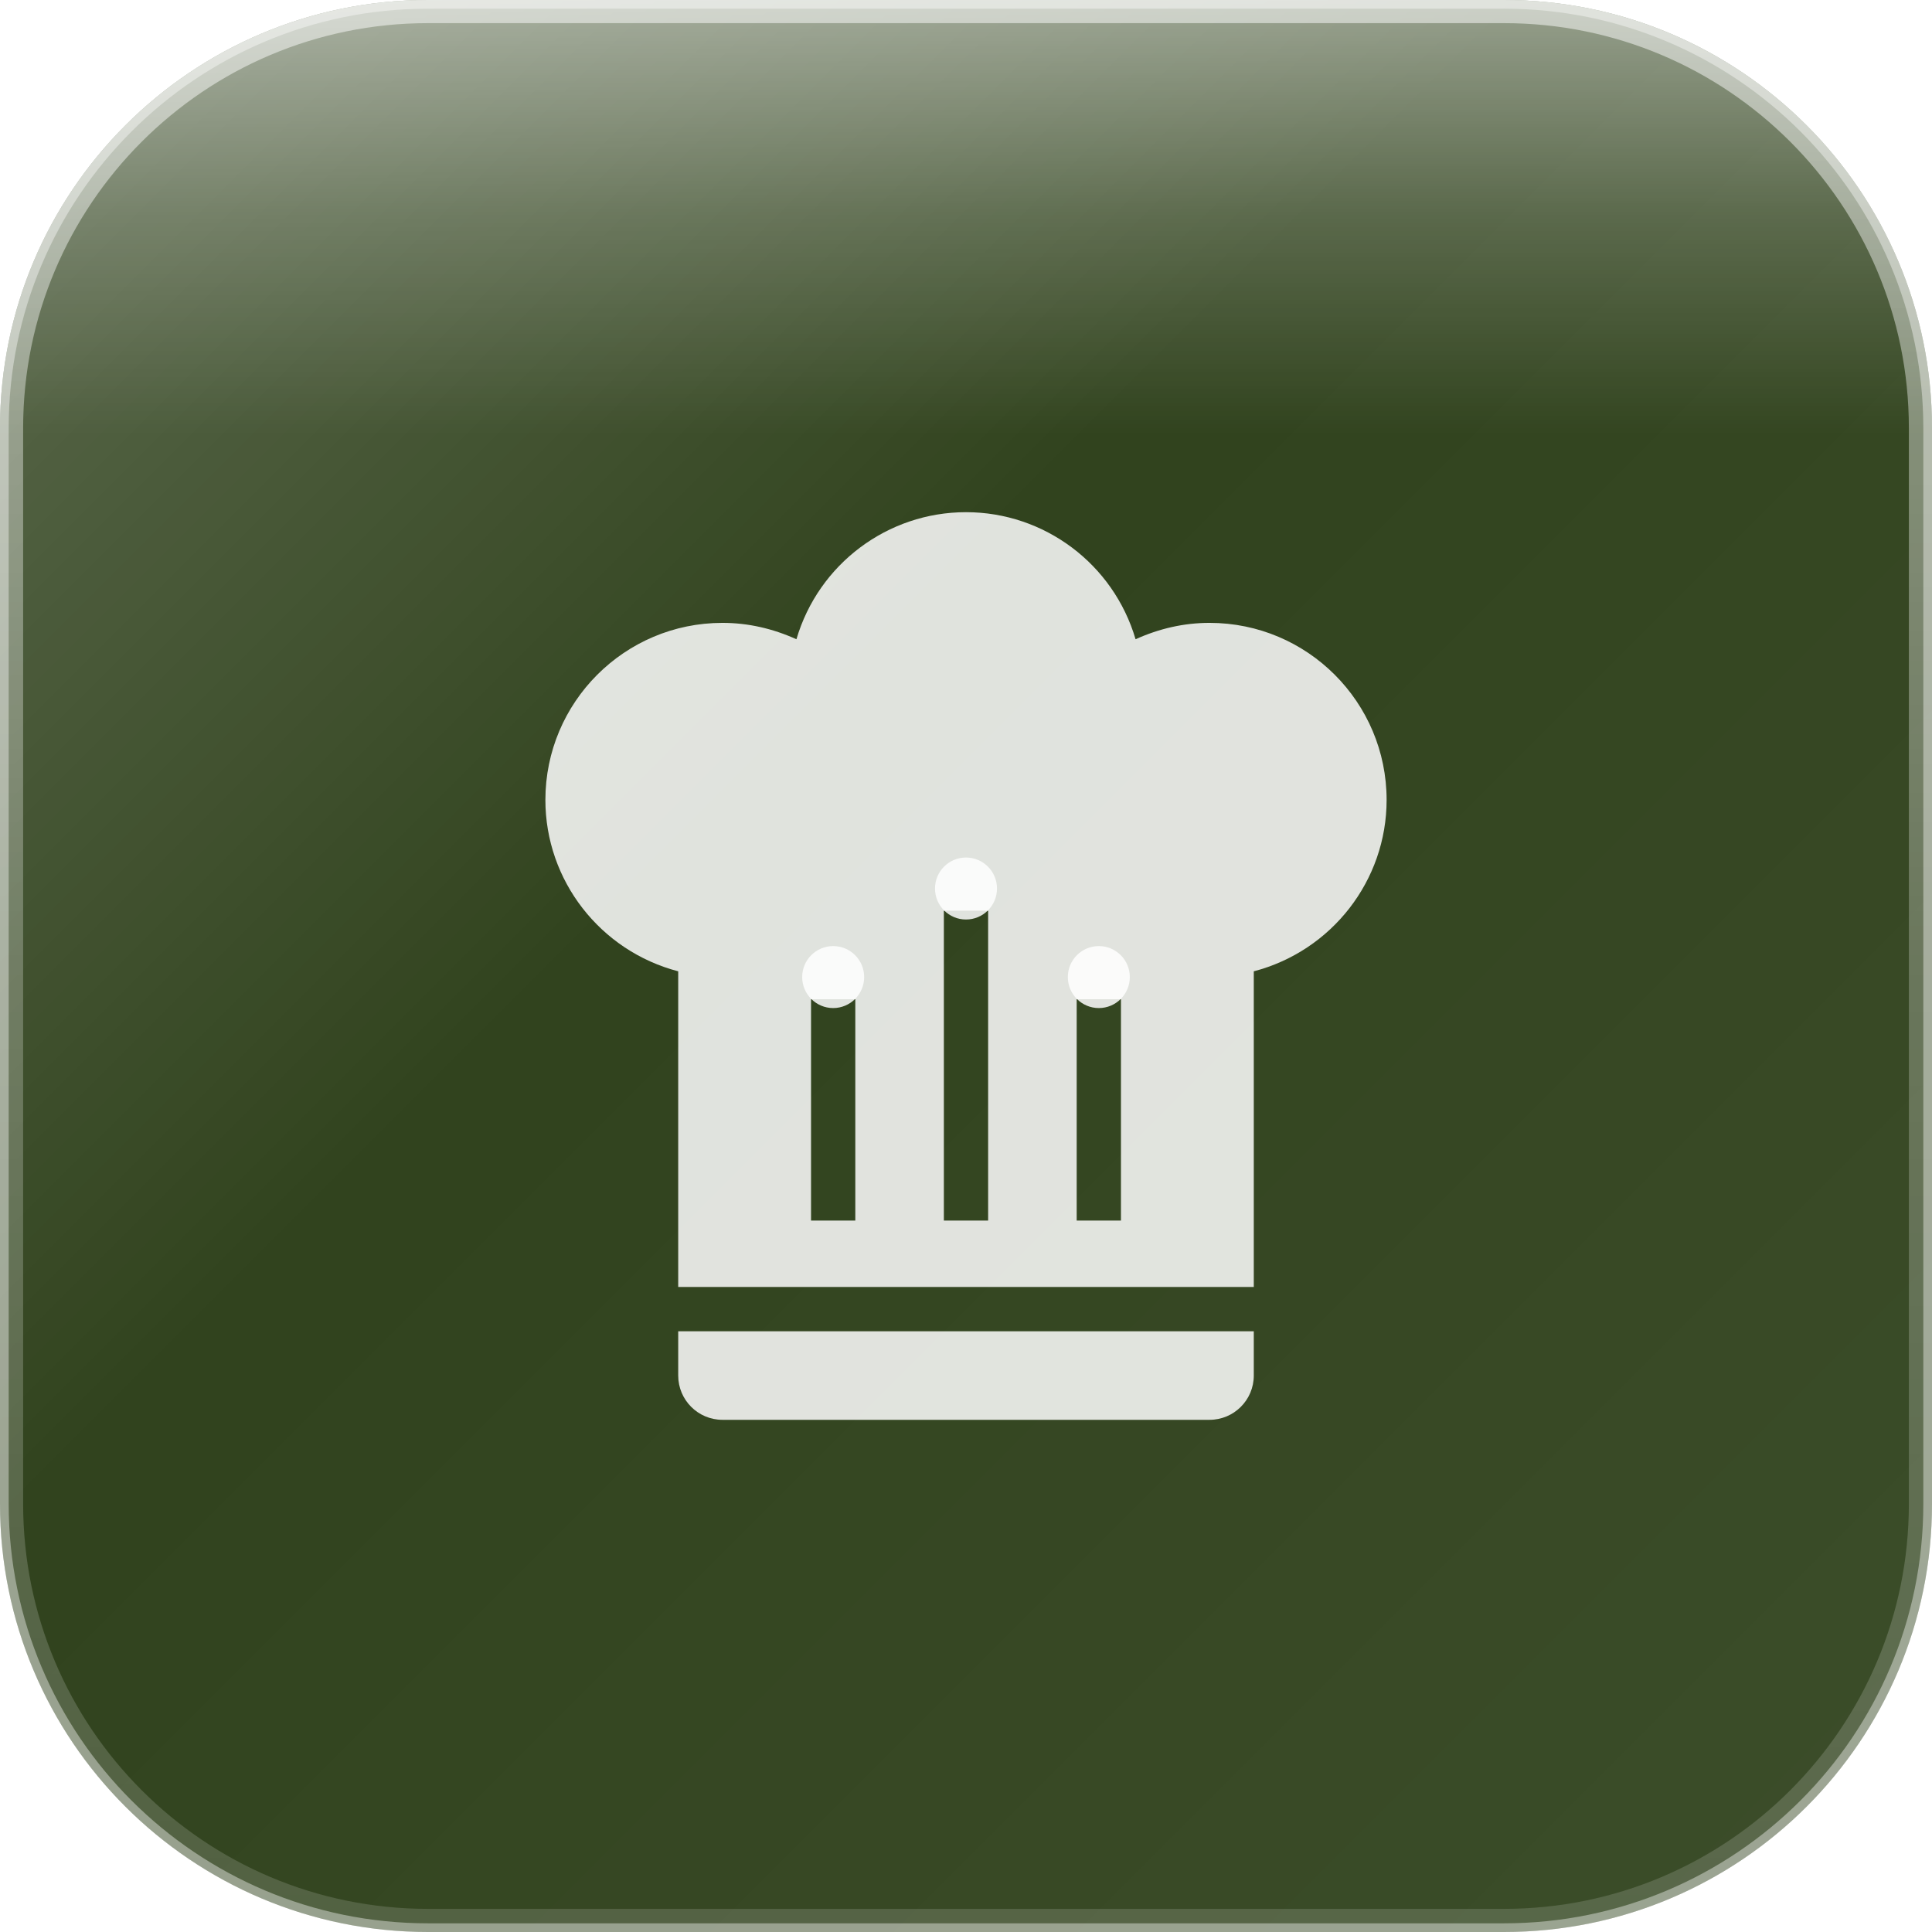
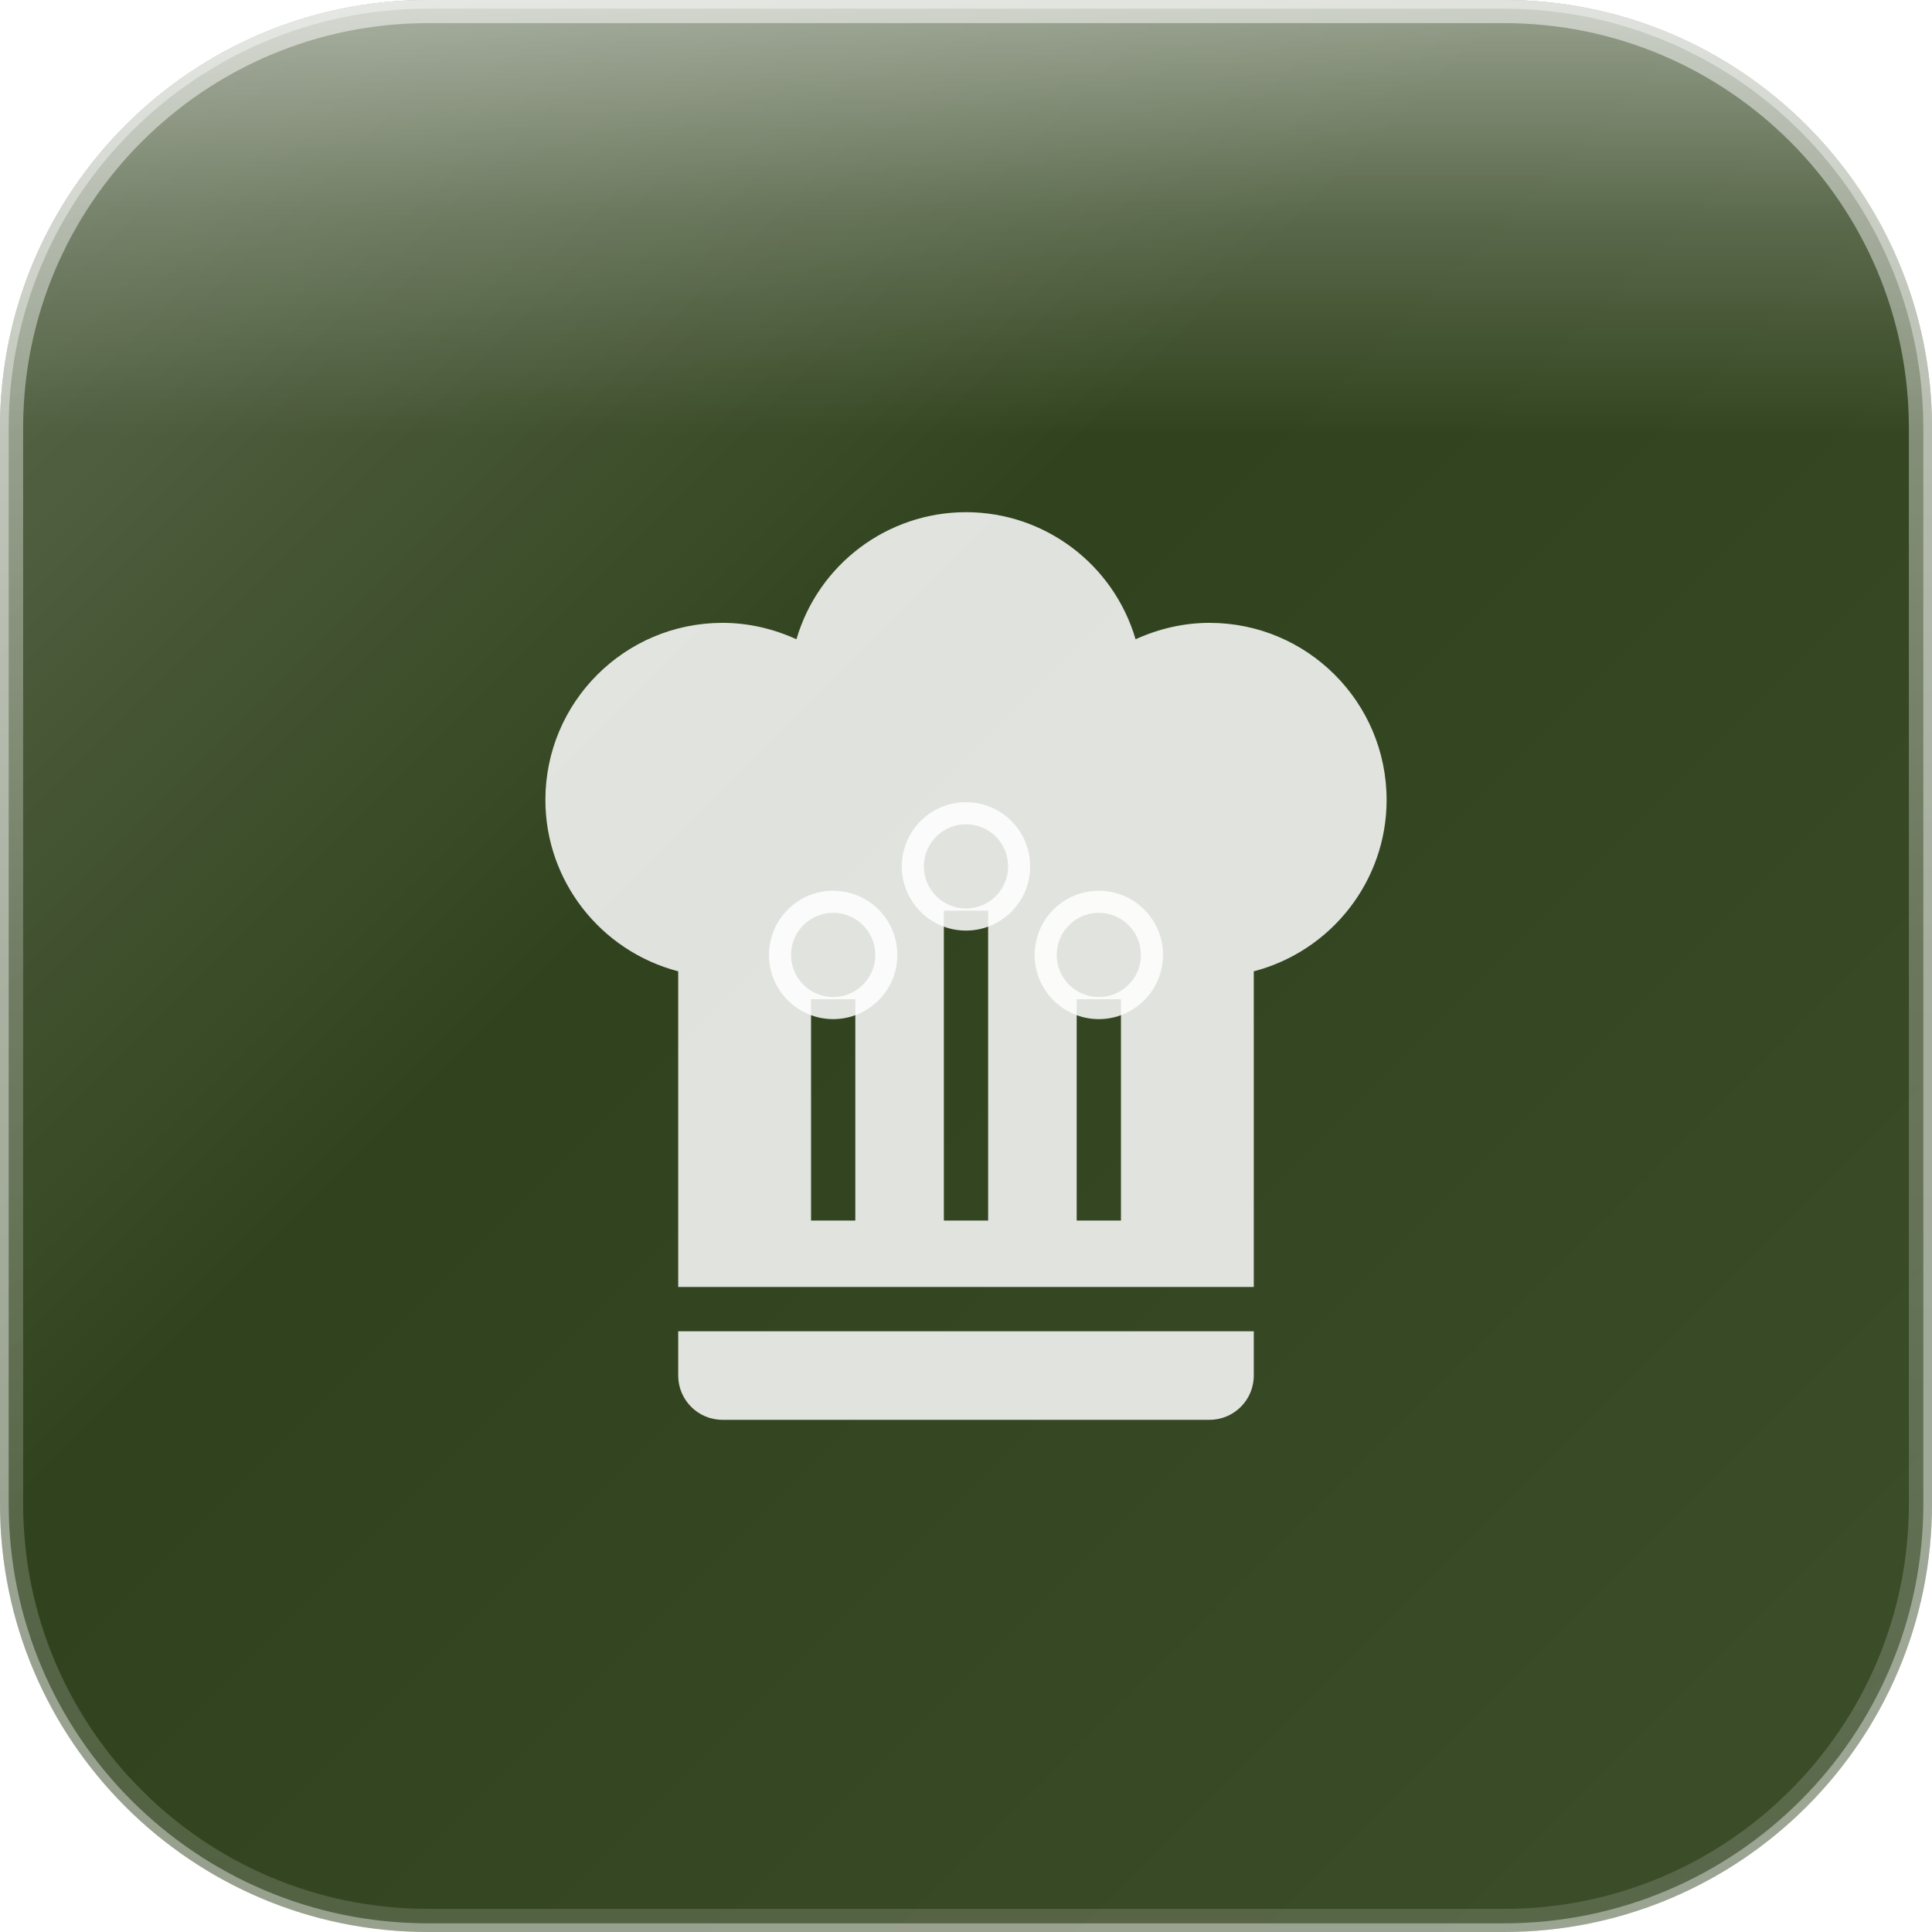
<svg xmlns="http://www.w3.org/2000/svg" width="167" height="167" viewBox="0 0 167 167">
  <defs>
    <linearGradient id="glassGradient" x1="0%" y1="0%" x2="100%" y2="100%">
      <stop offset="0%" style="stop-color:rgba(255,255,255,0.30)" />
      <stop offset="40%" style="stop-color:rgba(255,255,255,0.10)" />
      <stop offset="100%" style="stop-color:rgba(255,255,255,0.15)" />
    </linearGradient>
    <linearGradient id="specularHighlight" x1="50%" y1="0%" x2="50%" y2="100%">
      <stop offset="0%" style="stop-color:rgba(255,255,255,0.5)" />
      <stop offset="25%" style="stop-color:rgba(255,255,255,0.2)" />
      <stop offset="50%" style="stop-color:rgba(255,255,255,0)" />
    </linearGradient>
    <linearGradient id="edgeHighlight" x1="50%" y1="0%" x2="50%" y2="100%">
      <stop offset="0%" style="stop-color:rgba(255,255,255,0.5)" />
      <stop offset="50%" style="stop-color:rgba(255,255,255,0.25)" />
      <stop offset="100%" style="stop-color:rgba(255,255,255,0.15)" />
    </linearGradient>
    <clipPath id="roundedClip">
      <rect x="0" y="0" width="167" height="167" rx="37" ry="37" />
    </clipPath>
  </defs>
  <g clip-path="url(#roundedClip)">
    <rect x="0" y="0" width="167" height="167" fill="#1a2e05" />
    <rect x="0" y="0" width="167" height="167" fill="url(#glassGradient)" />
    <rect x="0" y="0" width="167" height="75.15" fill="url(#specularHighlight)" />
  </g>
  <rect x="1" y="1" width="165" height="165" rx="36" ry="36" fill="none" stroke="url(#edgeHighlight)" stroke-width="2" />
  <rect x="0" y="0" width="167" height="167" rx="37" ry="37" fill="none" stroke="rgba(255,255,255,0.4)" stroke-width="1.5" />
  <g transform="translate(35.66146, 38.53177) scale(3.827083)">
    <path d="M12.5,1.5C10.73,1.5 9.17,2.67 8.67,4.37C8.14,4.13 7.58,4 7,4A4,4 0 0,0 3,8C3,9.82 4.24,11.41 6,11.87V19H19V11.87C20.76,11.41 22,9.82 22,8A4,4 0 0,0 18,4C17.42,4 16.86,4.13 16.33,4.37C15.83,2.67 14.27,1.5 12.5,1.5M12,10.5H13V17.5H12V10.5M9,12.5H10V17.5H9V12.5M15,12.5H16V17.5H15V12.5M6,20V21A1,1 0 0,0 7,22H18A1,1 0 0,0 19,21V20H6Z" fill="rgba(255,255,255,0.85)" fill-rule="evenodd" />
-     <circle cx="12.5" cy="10" r="0.7" fill="rgba(255,255,255,0.85)" />
-     <circle cx="9.5" cy="12" r="0.7" fill="rgba(255,255,255,0.85)" />
-     <circle cx="15.5" cy="12" r="0.7" fill="rgba(255,255,255,0.85)" />
+     <circle cx="12.5" cy="9.5" r="1.2" fill="none" stroke="rgba(255,255,255,0.85)" stroke-width="0.5" />
+     <circle cx="9.5" cy="11.5" r="1.2" fill="none" stroke="rgba(255,255,255,0.85)" stroke-width="0.5" />
+     <circle cx="15.5" cy="11.5" r="1.2" fill="none" stroke="rgba(255,255,255,0.85)" stroke-width="0.5" />
  </g>
</svg>
